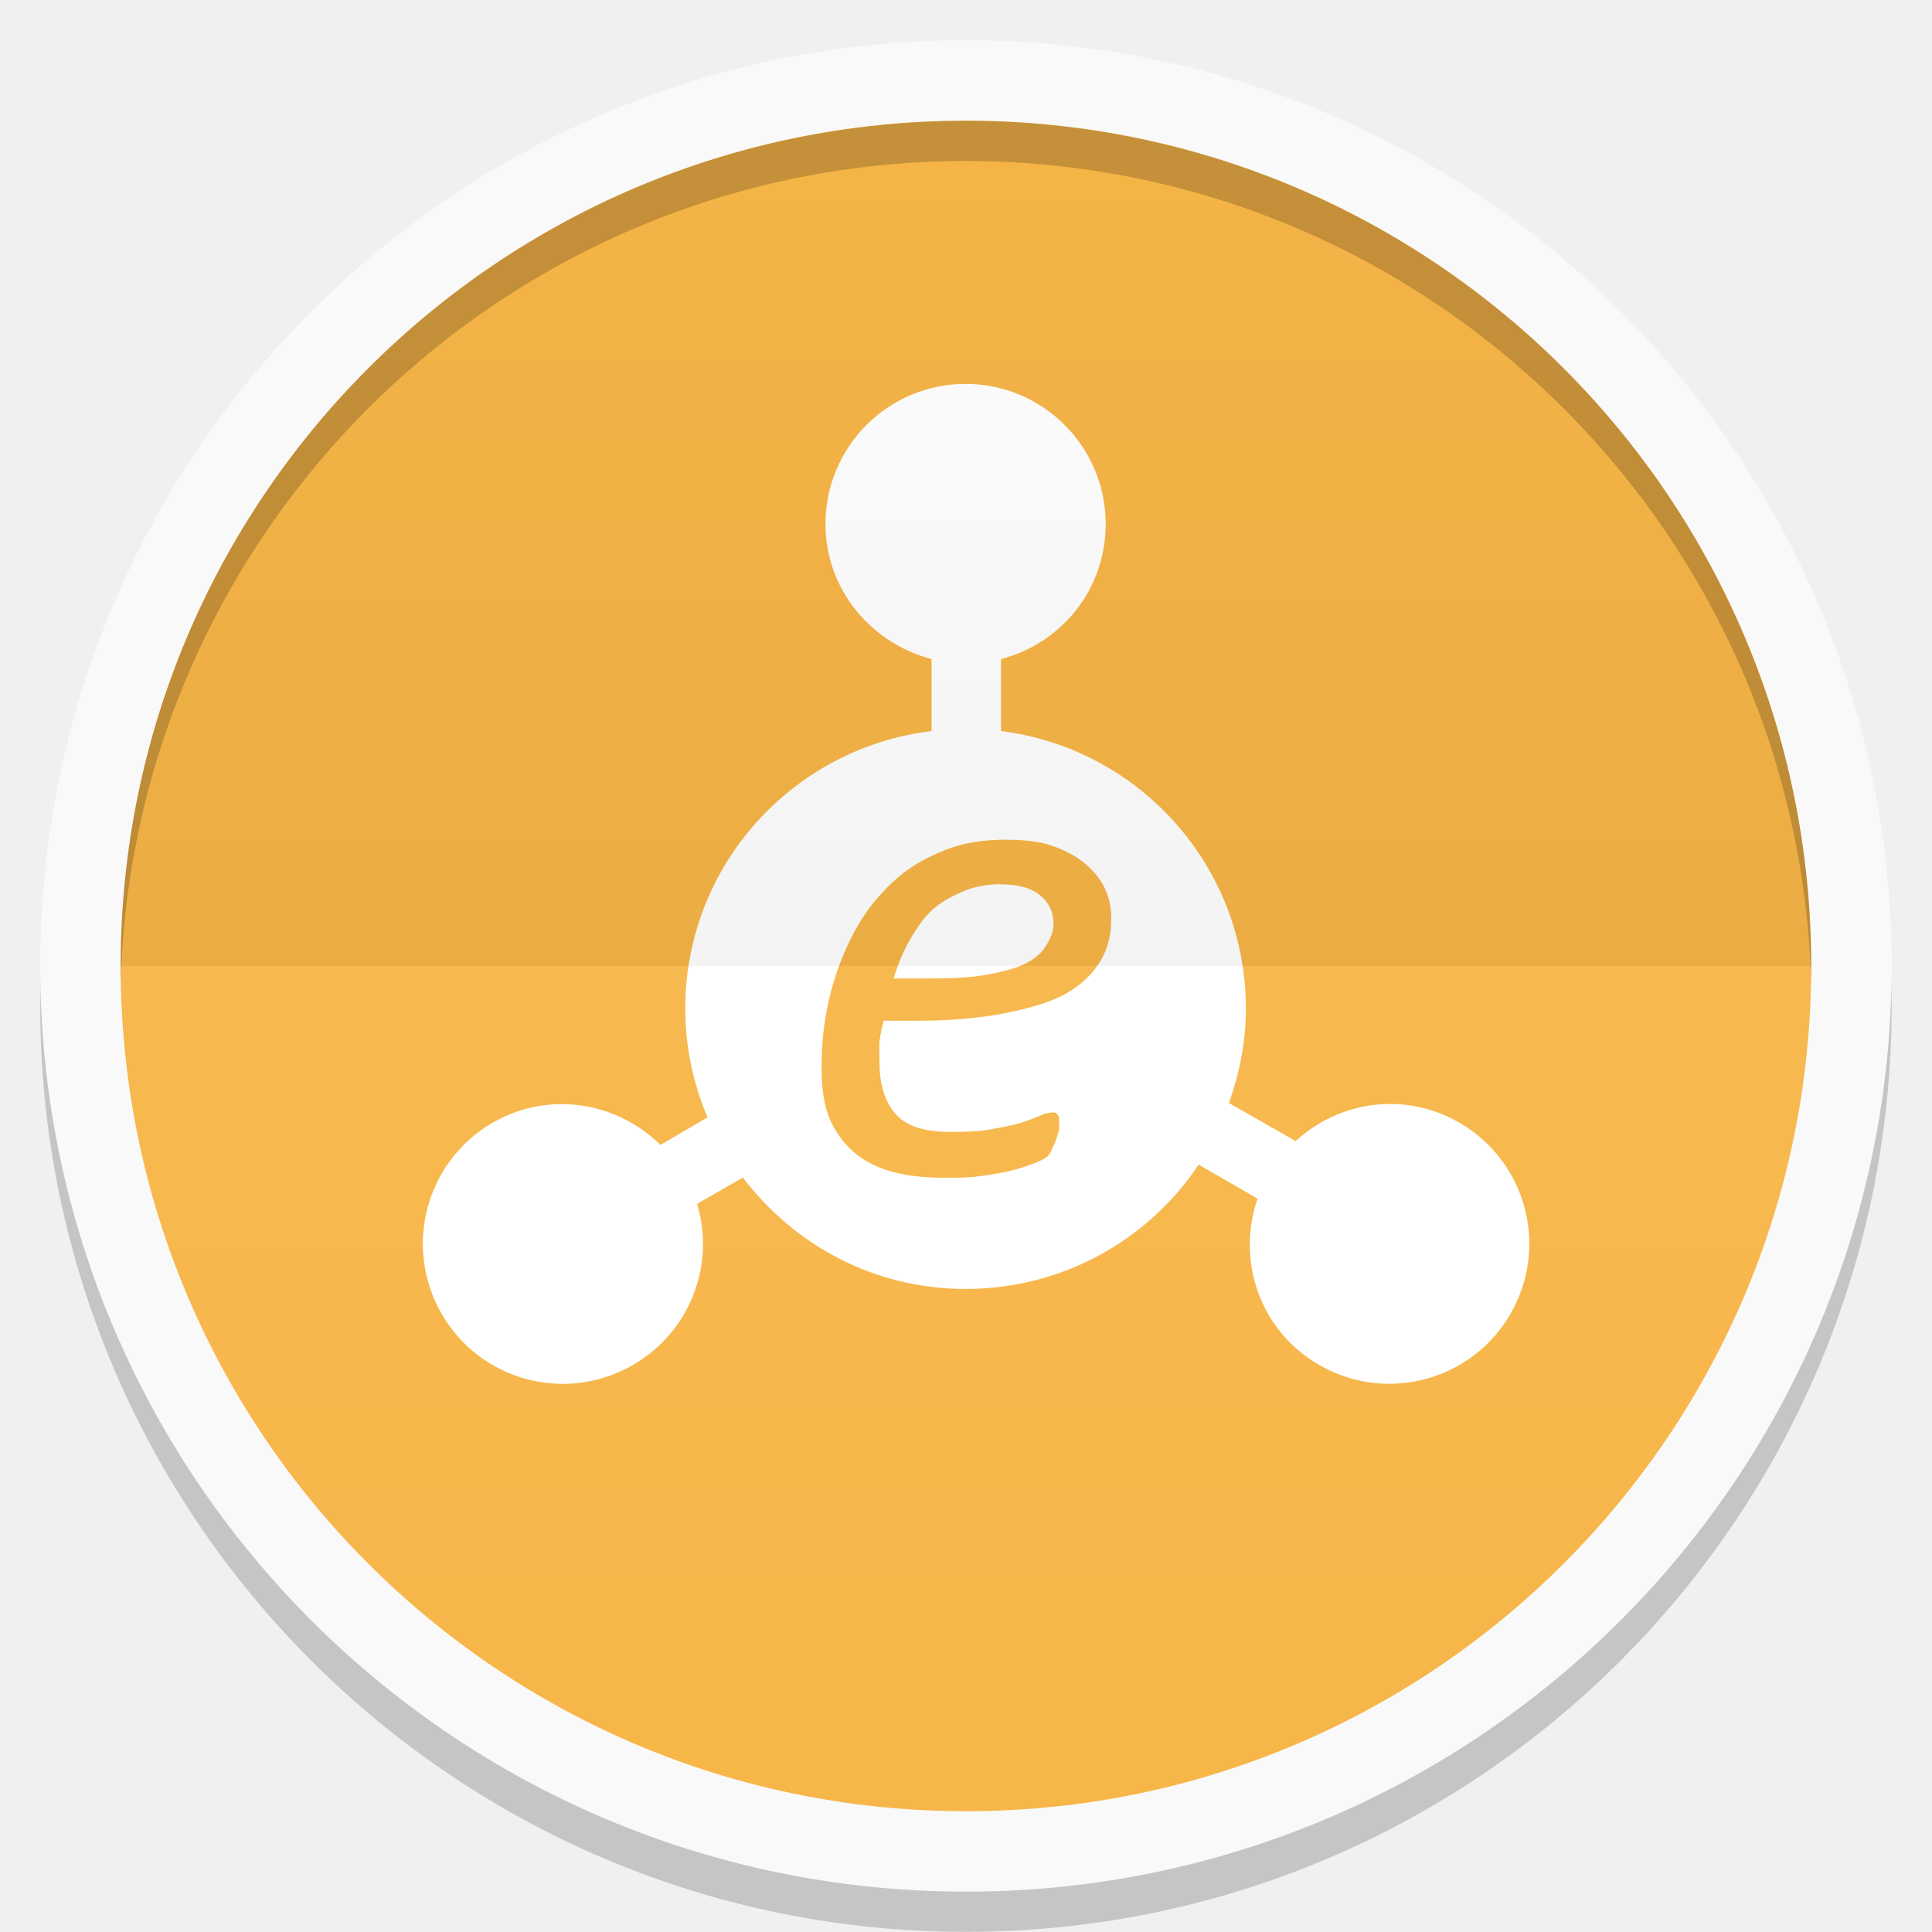
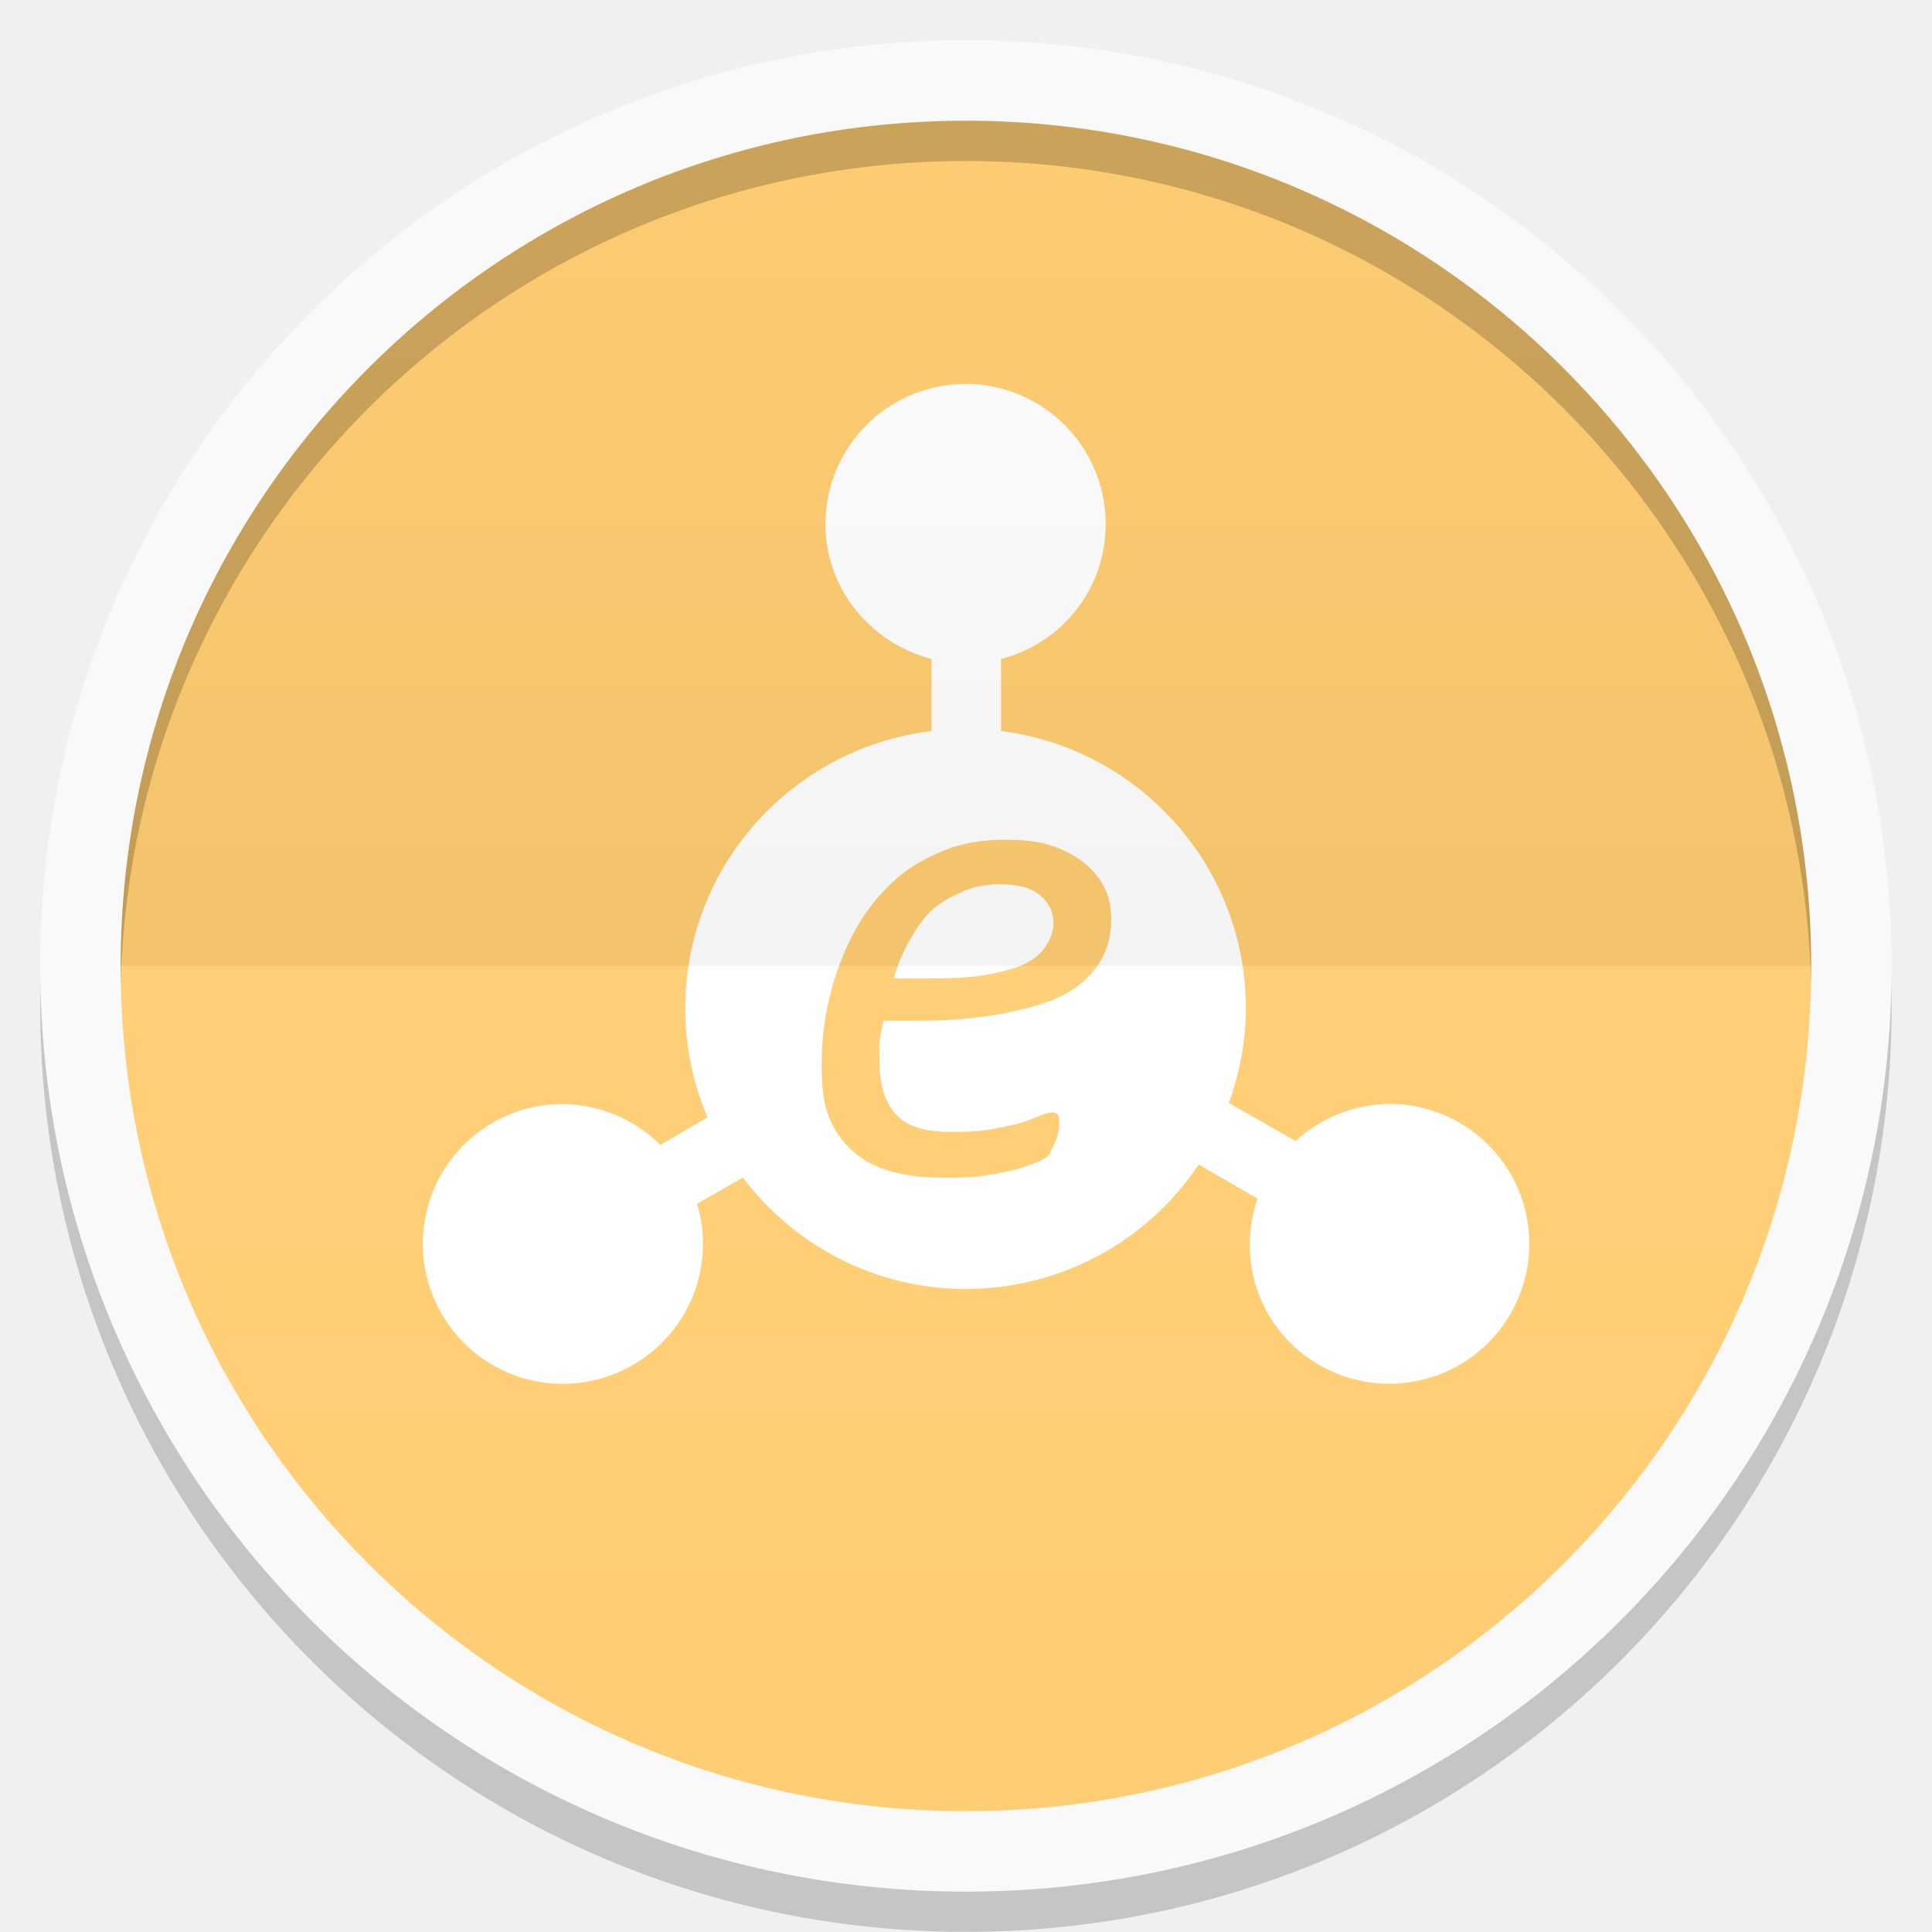
<svg xmlns="http://www.w3.org/2000/svg" xmlns:xlink="http://www.w3.org/1999/xlink" width="48" viewBox="0 0 13.547 13.547" height="48" id="svg2" version="1.1">
  <defs id="defs4">
    <linearGradient id="linearGradient3807">
      <stop style="stop-color:#000000;stop-opacity:1;" offset="0" id="stop3809" />
      <stop style="stop-color:#000000;stop-opacity:0;" offset="1" id="stop3811" />
    </linearGradient>
    <linearGradient id="linearGradient3794">
      <stop style="stop-color:#ffffff;stop-opacity:1;" offset="0" id="stop3796" />
      <stop style="stop-color:#ffffff;stop-opacity:0;" offset="1" id="stop3798" />
    </linearGradient>
    <linearGradient id="linearGradient4460">
      <stop offset="0" style="stop-color:#2d2d2d;stop-opacity:1;" id="stop7" />
      <stop offset="1" style="stop-color:#333333;stop-opacity:1;" id="stop9" />
    </linearGradient>
    <linearGradient id="linearGradient3824">
      <stop offset="0" style="stop-color:#2a94c8" id="stop12" />
      <stop offset=".519" style="stop-color:#e35472" id="stop14" />
      <stop offset="1" style="stop-color:#e68031" id="stop16" />
    </linearGradient>
    <linearGradient gradientTransform="matrix(1.09524,0,0,1.09524,-133.0018,-293.022)" xlink:href="#linearGradient4460" id="linearGradient3835" y1="279.096" y2="268.33" gradientUnits="userSpaceOnUse" x2="0" />
    <linearGradient xlink:href="#linearGradient3824" id="linearGradient3830" x1=".847" x2="12.7" gradientUnits="userSpaceOnUse" />
    <linearGradient xlink:href="#linearGradient4460" id="linearGradient3010" gradientUnits="userSpaceOnUse" gradientTransform="matrix(1.078933,0,0,1.078933,-130.9204,-288.5589)" y1="279.096" x2="0" y2="268.33" />
    <clipPath id="clipPath3813" clipPathUnits="userSpaceOnUse">
      <path id="path3815" d="M 92.311,355.545 L 479.511,355.545 L 479.511,68.185 L 92.311,68.185 L 92.311,355.545 z" />
    </clipPath>
    <clipPath id="clipPath3809" clipPathUnits="userSpaceOnUse">
      <path id="path3811" d="M 93.311,69.185 L 478.511,69.185 L 478.511,354.545 L 93.311,354.545 L 93.311,69.185 z" />
    </clipPath>
    <clipPath id="clipPath3805" clipPathUnits="userSpaceOnUse">
      <path id="path3807" d="M 93.311,354.545 L 478.511,354.545 L 478.511,69.185 L 93.311,69.185 L 93.311,354.545 z" />
    </clipPath>
    <clipPath id="clipPath3801" clipPathUnits="userSpaceOnUse">
      <path id="path3803" d="M 95.311,352.545 L 476.403,352.545 L 476.403,71.423 L 95.311,71.423 L 95.311,352.545 z" />
    </clipPath>
    <clipPath id="clipPath3797" clipPathUnits="userSpaceOnUse">
      <rect id="rect3799" style="fill:#fff" height="96" y="-0" x="-100" width="96" />
    </clipPath>
    <clipPath id="clipPath3793" clipPathUnits="userSpaceOnUse">
      <path id="path3795" d="M 54.1,12.5 12.9,54.7 C -2.7,70.3 23,69 32.3,74.9 36.6,77.7 18.5,81.3 22.2,85 c 3.6,3.7 21.7,7.1 25.3,10.7 3.6,3.7 -7.3,7.6 -3.7,11.3 3.5,3.7 11.9,0.2 13.4,8.6 1.1,6.2 15.4,3.1 21.8,-2.2 4,-3.4 -6.9,-3.4 -3.3,-7.1 9,-9.1 17,-4.1 20.3,-12.5 1.8,-4.5 -13.6,-7.7 -9.5,-10.6 9.8,-6.9 45.8,-10.4 29.2,-27 L 73,12.5 c -5.3,-5 -14,-5 -18.9,0 z m -9.9,64.7 c 0.9,0 30.8,4 19.3,7.1 -4.4,1.2 -24.6,-7.1 -19.3,-7.1 z m 57.2,16.6 c 0,2.1 16.3,3.3 15.4,-0.5 -1.3,-6.4 -13.6,-5.9 -15.4,0.5 z m -69.5,11.1 c 3.7,3.2 9.3,-0.7 11.1,-5.2 -3.6,-4.7 -16.9,0.3 -11.1,5.2 z m 67.5,-6.7 c -4.6,4.2 0.8,8.6 5.3,5.7 1.2,-0.8 -0.1,-4.7 -5.3,-5.7 z" />
    </clipPath>
    <clipPath id="clipPath3789" clipPathUnits="userSpaceOnUse">
      <rect id="rect3791" style="fill:#fff" height="84" rx="6" y="6" x="6" width="84" />
    </clipPath>
    <clipPath id="clipPath3785" clipPathUnits="userSpaceOnUse">
      <rect id="rect3787" style="fill:#fff;fill-rule:evenodd" height="20" rx="2" y="1" x="1" width="20" />
    </clipPath>
    <linearGradient xlink:href="#linearGradient3794" id="linearGradient3800" x1="28" y1="28" x2="42" y2="44" gradientUnits="userSpaceOnUse" />
    <linearGradient xlink:href="#linearGradient3807" id="linearGradient3813" x1="28" y1="28" x2="11" y2="7" gradientUnits="userSpaceOnUse" gradientTransform="scale(0.2822222,0.2822222)" />
    <linearGradient xlink:href="#linearGradient3794" id="linearGradient3817" gradientUnits="userSpaceOnUse" x1="28" y1="28" x2="42" y2="44" gradientTransform="matrix(0.2822222,0,0,0.2822222,-15.24,0)" />
    <linearGradient xlink:href="#linearGradient3807" id="linearGradient3024" gradientUnits="userSpaceOnUse" gradientTransform="matrix(0.2822222,0,0,0.2822222,-15.24,0)" x1="28" y1="28" x2="11" y2="7" />
    <linearGradient xlink:href="#linearGradient3807" id="linearGradient3818" gradientUnits="userSpaceOnUse" x1="25" y1="24" x2="25" y2="48" gradientTransform="matrix(0.2822222,0,0,0.2822222,14.67555,0)" />
    <radialGradient gradientUnits="userSpaceOnUse" r="24" fy="1028.362" fx="24" cy="1028.362" cx="24" id="radialGradient3839" xlink:href="#linearGradient3833" />
    <linearGradient y2="1028.362" x2="25" y1="1004.362" x1="25" gradientTransform="translate(0,24)" gradientUnits="userSpaceOnUse" id="linearGradient3814-8" xlink:href="#linearGradient3816" />
    <linearGradient gradientTransform="matrix(1,0,0,-1,0,2032.724)" y2="1028.362" x2="25" y1="1004.362" x1="25" gradientUnits="userSpaceOnUse" id="linearGradient3799" xlink:href="#linearGradient3789" />
    <linearGradient y2="1116.021" x2="535.501" y1="1357.267" x1="535.501" gradientUnits="userSpaceOnUse" id="linearGradient3853" xlink:href="#linearGradient4460-36" />
    <linearGradient gradientUnits="userSpaceOnUse" y2="1116.021" x2="535.501" y1="1357.267" x1="535.501" id="linearGradient3851" xlink:href="#linearGradient4460-36" />
    <linearGradient y2="267.598" x2="0" y1="279.088" gradientTransform="matrix(3.916346,0,0,3.916346,-416.9212,-49.09352)" gradientUnits="userSpaceOnUse" id="linearGradient3842" xlink:href="#linearGradient4460-36" />
    <linearGradient y2="267.598" x2="0" y1="279.088" gradientTransform="matrix(1.10528,0,0,1.10528,-134.2829,-295.7706)" gradientUnits="userSpaceOnUse" id="linearGradient3837" xlink:href="#linearGradient4460-36" />
    <clipPath clipPathUnits="userSpaceOnUse" id="clipPath6">
      <path style="fill:#fff;fill-rule:evenodd" d="M -670.14,51.863 L -114.616,405.003 L -257.111,510.326 L -514.221,-71.013 L -670.14,51.863 z" id="path8" />
    </clipPath>
    <linearGradient id="linearGradient4460-3">
      <stop offset="0" style="stop-color:#f9d7c6" id="stop11" />
      <stop offset="1" style="stop-color:#f9f9ff" id="stop13" />
    </linearGradient>
    <linearGradient gradientTransform="translate(0,1e-5)" xlink:href="#linearGradient4460-3" id="linearGradient4030" x1="3.387" gradientUnits="userSpaceOnUse" x2="10.16" />
    <linearGradient id="linearGradient4460-36">
      <stop offset="0" style="stop-color:#cb3223" id="stop17" />
      <stop offset="1" style="stop-color:#e16913" id="stop19" />
    </linearGradient>
    <linearGradient gradientTransform="matrix(1.10528,0,0,1.10528,-134.2829,-295.7706)" xlink:href="#linearGradient4460-36" id="linearGradient4075" y1="279.088" y2="267.598" gradientUnits="userSpaceOnUse" x2="0" />
    <linearGradient id="linearGradient3789">
      <stop id="stop3791" offset="0" style="stop-color:#000000;stop-opacity:1;" />
      <stop id="stop3793" offset="1" style="stop-color:#000000;stop-opacity:0;" />
    </linearGradient>
    <linearGradient id="linearGradient3816">
      <stop style="stop-color:#ffffff;stop-opacity:1;" offset="0" id="stop3818" />
      <stop style="stop-color:#ffffff;stop-opacity:0;" offset="1" id="stop3820" />
    </linearGradient>
    <linearGradient id="linearGradient3833">
      <stop id="stop3835" offset="0" style="stop-color:#000000;stop-opacity:1;" />
      <stop id="stop3837" offset="1" style="stop-color:#000000;stop-opacity:0;" />
    </linearGradient>
    <linearGradient xlink:href="#linearGradient3789" id="linearGradient3108" gradientUnits="userSpaceOnUse" gradientTransform="matrix(0.2822222,0,0,-0.2822222,25.96443,290.2267)" x1="25" y1="1004.362" x2="25" y2="1028.362" />
    <linearGradient xlink:href="#linearGradient3816" id="linearGradient3111" gradientUnits="userSpaceOnUse" gradientTransform="matrix(0.2822222,0,0,0.2822222,13.54667,-276.68)" x1="25" y1="1004.362" x2="25" y2="1028.362" />
    <linearGradient gradientTransform="matrix(1,0,0,-1,0,2056.724)" y2="1047.362" x2="24" y1="1028.362" x1="24" gradientUnits="userSpaceOnUse" id="linearGradient3985" xlink:href="#linearGradient3833-9" />
    <linearGradient gradientUnits="userSpaceOnUse" y2="1047.362" x2="24" y1="1028.362" x1="24" id="linearGradient3981" xlink:href="#linearGradient3816-1" />
    <linearGradient y2="48" x2="25" y1="24" x1="25" gradientTransform="translate(1.7289841e-6,1004.362)" gradientUnits="userSpaceOnUse" id="linearGradient3181" xlink:href="#linearGradient3794-3" />
    <linearGradient y2="48" x2="25" y1="24" x1="25" gradientTransform="matrix(-1,0,0,-1,48,1052.362)" gradientUnits="userSpaceOnUse" id="linearGradient3177" xlink:href="#linearGradient3807-0" />
    <linearGradient id="linearGradient3807-0">
      <stop style="stop-color:#000000;stop-opacity:1;" offset="0" id="stop3809-8" />
      <stop style="stop-color:#000000;stop-opacity:0;" offset="1" id="stop3811-3" />
    </linearGradient>
    <linearGradient id="linearGradient3794-3">
      <stop style="stop-color:#ffffff;stop-opacity:1;" offset="0" id="stop3796-8" />
      <stop style="stop-color:#ffffff;stop-opacity:0;" offset="1" id="stop3798-6" />
    </linearGradient>
    <linearGradient id="linearGradient4460-5">
      <stop offset="0" style="stop-color:#2d2d2d;stop-opacity:1;" id="stop7-9" />
      <stop offset="1" style="stop-color:#333333;stop-opacity:1;" id="stop9-2" />
    </linearGradient>
    <linearGradient id="linearGradient3824-5">
      <stop offset="0" style="stop-color:#2a94c8" id="stop12-3" />
      <stop offset=".519" style="stop-color:#e35472" id="stop14-3" />
      <stop offset="1" style="stop-color:#e68031" id="stop16-5" />
    </linearGradient>
    <linearGradient gradientTransform="matrix(1.09524,0,0,1.09524,-133.0018,-293.022)" xlink:href="#linearGradient4460-5" id="linearGradient3835-5" y1="279.096" y2="268.33" gradientUnits="userSpaceOnUse" x2="0" />
    <linearGradient xlink:href="#linearGradient3824-5" id="linearGradient3830-0" x1=".847" x2="12.7" gradientUnits="userSpaceOnUse" />
    <linearGradient xlink:href="#linearGradient4460-5" id="linearGradient3010-2" gradientUnits="userSpaceOnUse" gradientTransform="matrix(1.078933,0,0,1.078933,-130.9204,-288.5589)" y1="279.096" x2="0" y2="268.33" />
    <clipPath id="clipPath3813-6" clipPathUnits="userSpaceOnUse">
      <path id="path3815-6" d="M 92.311,355.545 L 479.511,355.545 L 479.511,68.185 L 92.311,68.185 L 92.311,355.545 z" />
    </clipPath>
    <clipPath id="clipPath3809-4" clipPathUnits="userSpaceOnUse">
      <path id="path3811-2" d="M 93.311,69.185 L 478.511,69.185 L 478.511,354.545 L 93.311,354.545 L 93.311,69.185 z" />
    </clipPath>
    <clipPath id="clipPath3805-9" clipPathUnits="userSpaceOnUse">
      <path id="path3807-0" d="M 93.311,354.545 L 478.511,354.545 L 478.511,69.185 L 93.311,69.185 L 93.311,354.545 z" />
    </clipPath>
    <clipPath id="clipPath3801-5" clipPathUnits="userSpaceOnUse">
      <path id="path3803-9" d="M 95.311,352.545 L 476.403,352.545 L 476.403,71.423 L 95.311,71.423 L 95.311,352.545 z" />
    </clipPath>
    <clipPath id="clipPath3797-1" clipPathUnits="userSpaceOnUse">
      <rect id="rect3799-3" style="fill:#fff" height="96" y="-0" x="-100" width="96" />
    </clipPath>
    <clipPath id="clipPath3793-6" clipPathUnits="userSpaceOnUse">
      <path id="path3795-8" d="M 54.1,12.5 12.9,54.7 C -2.7,70.3 23,69 32.3,74.9 36.6,77.7 18.5,81.3 22.2,85 c 3.6,3.7 21.7,7.1 25.3,10.7 3.6,3.7 -7.3,7.6 -3.7,11.3 3.5,3.7 11.9,0.2 13.4,8.6 1.1,6.2 15.4,3.1 21.8,-2.2 4,-3.4 -6.9,-3.4 -3.3,-7.1 9,-9.1 17,-4.1 20.3,-12.5 1.8,-4.5 -13.6,-7.7 -9.5,-10.6 9.8,-6.9 45.8,-10.4 29.2,-27 L 73,12.5 c -5.3,-5 -14,-5 -18.9,0 z m -9.9,64.7 c 0.9,0 30.8,4 19.3,7.1 -4.4,1.2 -24.6,-7.1 -19.3,-7.1 z m 57.2,16.6 c 0,2.1 16.3,3.3 15.4,-0.5 -1.3,-6.4 -13.6,-5.9 -15.4,0.5 z m -69.5,11.1 c 3.7,3.2 9.3,-0.7 11.1,-5.2 -3.6,-4.7 -16.9,0.3 -11.1,5.2 z m 67.5,-6.7 c -4.6,4.2 0.8,8.6 5.3,5.7 1.2,-0.8 -0.1,-4.7 -5.3,-5.7 z" />
    </clipPath>
    <clipPath id="clipPath3789-1" clipPathUnits="userSpaceOnUse">
      <rect id="rect3791-8" style="fill:#fff" height="84" rx="6" y="6" x="6" width="84" />
    </clipPath>
    <clipPath id="clipPath3785-8" clipPathUnits="userSpaceOnUse">
      <rect id="rect3787-3" style="fill:#fff;fill-rule:evenodd" height="20" rx="2" y="1" x="1" width="20" />
    </clipPath>
    <linearGradient xlink:href="#linearGradient3794-3" id="linearGradient3800-5" x1="28" y1="28" x2="42" y2="44" gradientUnits="userSpaceOnUse" />
    <linearGradient xlink:href="#linearGradient3807-0" id="linearGradient3813-7" x1="28" y1="28" x2="11" y2="7" gradientUnits="userSpaceOnUse" gradientTransform="scale(0.2822222,0.2822222)" />
    <linearGradient xlink:href="#linearGradient3794-3" id="linearGradient3817-7" gradientUnits="userSpaceOnUse" x1="28" y1="28" x2="42" y2="44" gradientTransform="matrix(0.2822222,0,0,0.2822222,-15.24,0)" />
    <linearGradient xlink:href="#linearGradient3807-0" id="linearGradient3024-4" gradientUnits="userSpaceOnUse" gradientTransform="matrix(0.2822222,0,0,0.2822222,-15.24,0)" x1="28" y1="28" x2="11" y2="7" />
    <linearGradient xlink:href="#linearGradient3807-0" id="linearGradient3809-9" x1="25" y1="24" x2="25" y2="48" gradientUnits="userSpaceOnUse" gradientTransform="matrix(-0.2822222,0,0,-0.2822222,13.54667,13.54667)" />
    <linearGradient xlink:href="#linearGradient3794-3" id="linearGradient3814-3" gradientUnits="userSpaceOnUse" x1="25" y1="24" x2="25" y2="48" gradientTransform="matrix(0.2822222,0,0,0.2822222,5e-7,-6.3e-6)" />
    <linearGradient xlink:href="#linearGradient3807-0" id="linearGradient3818-7" gradientUnits="userSpaceOnUse" x1="25" y1="24" x2="25" y2="48" gradientTransform="matrix(0.2822222,0,0,0.2822222,14.67555,0)" />
    <radialGradient gradientUnits="userSpaceOnUse" r="24" fy="1028.362" fx="24" cy="1028.362" cx="24" id="radialGradient3839-7" xlink:href="#linearGradient3833-9" />
    <linearGradient y2="1028.362" x2="25" y1="1004.362" x1="25" gradientTransform="translate(0,24)" gradientUnits="userSpaceOnUse" id="linearGradient3814-8-7" xlink:href="#linearGradient3816-1" />
    <linearGradient gradientTransform="matrix(1,0,0,-1,0,2032.724)" y2="1028.362" x2="25" y1="1004.362" x1="25" gradientUnits="userSpaceOnUse" id="linearGradient3799-2" xlink:href="#linearGradient3789-3" />
    <linearGradient y2="1116.021" x2="535.501" y1="1357.267" x1="535.501" gradientUnits="userSpaceOnUse" id="linearGradient3853-4" xlink:href="#linearGradient4460-36-4" />
    <linearGradient gradientUnits="userSpaceOnUse" y2="1116.021" x2="535.501" y1="1357.267" x1="535.501" id="linearGradient3851-1" xlink:href="#linearGradient4460-36-4" />
    <linearGradient y2="267.598" x2="0" y1="279.088" gradientTransform="matrix(3.916346,0,0,3.916346,-416.9212,-49.09352)" gradientUnits="userSpaceOnUse" id="linearGradient3842-3" xlink:href="#linearGradient4460-36-4" />
    <linearGradient y2="267.598" x2="0" y1="279.088" gradientTransform="matrix(1.10528,0,0,1.10528,-134.2829,-295.7706)" gradientUnits="userSpaceOnUse" id="linearGradient3837-8" xlink:href="#linearGradient4460-36-4" />
    <clipPath clipPathUnits="userSpaceOnUse" id="clipPath6-2">
      <path style="fill:#fff;fill-rule:evenodd" d="M -670.14,51.863 L -114.616,405.003 L -257.111,510.326 L -514.221,-71.013 L -670.14,51.863 z" id="path8-8" />
    </clipPath>
    <linearGradient id="linearGradient4460-3-4">
      <stop offset="0" style="stop-color:#f9d7c6" id="stop11-6" />
      <stop offset="1" style="stop-color:#f9f9ff" id="stop13-4" />
    </linearGradient>
    <linearGradient gradientTransform="translate(0,1e-5)" xlink:href="#linearGradient4460-3-4" id="linearGradient4030-0" x1="3.387" gradientUnits="userSpaceOnUse" x2="10.16" />
    <linearGradient id="linearGradient4460-36-4">
      <stop offset="0" style="stop-color:#cb3223" id="stop17-2" />
      <stop offset="1" style="stop-color:#e16913" id="stop19-5" />
    </linearGradient>
    <linearGradient gradientTransform="matrix(1.10528,0,0,1.10528,-134.2829,-295.7706)" xlink:href="#linearGradient4460-36-4" id="linearGradient4075-2" y1="279.088" y2="267.598" gradientUnits="userSpaceOnUse" x2="0" />
    <linearGradient id="linearGradient3789-3">
      <stop id="stop3791-1" offset="0" style="stop-color:#000000;stop-opacity:1;" />
      <stop id="stop3793-3" offset="1" style="stop-color:#000000;stop-opacity:0;" />
    </linearGradient>
    <linearGradient id="linearGradient3816-1">
      <stop style="stop-color:#ffffff;stop-opacity:1;" offset="0" id="stop3818-9" />
      <stop style="stop-color:#ffffff;stop-opacity:0;" offset="1" id="stop3820-0" />
    </linearGradient>
    <linearGradient id="linearGradient3833-9">
      <stop id="stop3835-9" offset="0" style="stop-color:#000000;stop-opacity:1;" />
      <stop id="stop3837-0" offset="1" style="stop-color:#000000;stop-opacity:0;" />
    </linearGradient>
    <linearGradient xlink:href="#linearGradient3789-3" id="linearGradient3108-0" gradientUnits="userSpaceOnUse" gradientTransform="matrix(0.2822222,0,0,-0.2822222,25.96443,290.2267)" x1="25" y1="1004.362" x2="25" y2="1028.362" />
    <linearGradient xlink:href="#linearGradient3816-1" id="linearGradient3111-7" gradientUnits="userSpaceOnUse" gradientTransform="matrix(0.2822222,0,0,0.2822222,13.54667,-276.68)" x1="25" y1="1004.362" x2="25" y2="1028.362" />
    <radialGradient gradientUnits="userSpaceOnUse" r="24" fy="1028.362" fx="24" cy="1028.362" cx="24" id="radialGradient3839-0" xlink:href="#linearGradient3833-4" />
    <linearGradient y2="1028.362" x2="25" y1="1004.362" x1="25" gradientTransform="translate(86,24)" gradientUnits="userSpaceOnUse" id="linearGradient3814-0" xlink:href="#linearGradient3816-5" />
    <linearGradient gradientTransform="matrix(1,0,0,-1,86,2032.724)" y2="1028.362" x2="25" y1="1004.362" x1="25" gradientUnits="userSpaceOnUse" id="linearGradient3799-27" xlink:href="#linearGradient3789-0" />
    <linearGradient y2="1116.021" x2="535.501" y1="1357.267" x1="535.501" gradientUnits="userSpaceOnUse" id="linearGradient3853-8" xlink:href="#linearGradient4460-8" />
    <linearGradient gradientUnits="userSpaceOnUse" y2="1116.021" x2="535.501" y1="1357.267" x1="535.501" id="linearGradient3851-0" xlink:href="#linearGradient4460-8" />
    <linearGradient y2="267.598" x2="0" y1="279.088" gradientTransform="matrix(3.916346,0,0,3.916346,-416.9212,-49.09352)" gradientUnits="userSpaceOnUse" id="linearGradient3842-36" xlink:href="#linearGradient4460-8" />
    <linearGradient y2="267.598" x2="0" y1="279.088" gradientTransform="matrix(1.10528,0,0,1.10528,-134.2829,-295.7706)" gradientUnits="userSpaceOnUse" id="linearGradient3837-3" xlink:href="#linearGradient4460-8" />
    <clipPath clipPathUnits="userSpaceOnUse" id="clipPath6-4">
      <path style="fill:#fff;fill-rule:evenodd" d="M -670.14,51.863 L -114.616,405.003 L -257.111,510.326 L -514.221,-71.013 L -670.14,51.863 z" id="path8-3" />
    </clipPath>
    <linearGradient id="linearGradient4460-3-7">
      <stop offset="0" style="stop-color:#f9d7c6" id="stop11-7" />
      <stop offset="1" style="stop-color:#f9f9ff" id="stop13-8" />
    </linearGradient>
    <linearGradient gradientTransform="translate(0,1e-5)" xlink:href="#linearGradient4460-3-7" id="linearGradient4030-1" x1="3.387" gradientUnits="userSpaceOnUse" x2="10.16" />
    <linearGradient id="linearGradient4460-8">
      <stop offset="0" style="stop-color:#cb3223" id="stop17-1" />
      <stop offset="1" style="stop-color:#e16913" id="stop19-6" />
    </linearGradient>
    <linearGradient gradientTransform="matrix(1.10528,0,0,1.10528,-134.2829,-295.7706)" xlink:href="#linearGradient4460-8" id="linearGradient4075-4" y1="279.088" y2="267.598" gradientUnits="userSpaceOnUse" x2="0" />
    <linearGradient id="linearGradient3789-0">
      <stop id="stop3791-0" offset="0" style="stop-color:#000000;stop-opacity:1;" />
      <stop id="stop3793-5" offset="1" style="stop-color:#000000;stop-opacity:0;" />
    </linearGradient>
    <linearGradient id="linearGradient3816-5">
      <stop style="stop-color:#ffffff;stop-opacity:1;" offset="0" id="stop3818-0" />
      <stop style="stop-color:#ffffff;stop-opacity:0;" offset="1" id="stop3820-8" />
    </linearGradient>
    <linearGradient id="linearGradient3833-4">
      <stop id="stop3835-95" offset="0" style="stop-color:#000000;stop-opacity:1;" />
      <stop id="stop3837-2" offset="1" style="stop-color:#000000;stop-opacity:0;" />
    </linearGradient>
    <linearGradient id="linearGradient3794-2">
      <stop style="stop-color:#ffffff;stop-opacity:1;" offset="0" id="stop3796-5" />
      <stop style="stop-color:#ffffff;stop-opacity:0;" offset="1" id="stop3798-4" />
    </linearGradient>
    <linearGradient id="linearGradient3807-2">
      <stop style="stop-color:#000000;stop-opacity:1;" offset="0" id="stop3809-9" />
      <stop style="stop-color:#000000;stop-opacity:0;" offset="1" id="stop3811-1" />
    </linearGradient>
    <linearGradient xlink:href="#linearGradient3794-2-5" id="linearGradient3814-4-2" gradientUnits="userSpaceOnUse" x1="25" y1="24" x2="25" y2="48" gradientTransform="matrix(0.2822222,0,0,0.2822222,6.7399158e-7,-6.3183333e-6)" />
    <linearGradient id="linearGradient3794-2-5">
      <stop style="stop-color:#ffffff;stop-opacity:1;" offset="0" id="stop3796-5-9" />
      <stop style="stop-color:#ffffff;stop-opacity:0;" offset="1" id="stop3798-4-5" />
    </linearGradient>
    <linearGradient xlink:href="#linearGradient3807-2-1" id="linearGradient3809-1-5" x1="25" y1="24" x2="25" y2="48" gradientUnits="userSpaceOnUse" gradientTransform="matrix(-0.2822222,0,0,-0.2822222,13.54666,13.54667)" />
    <linearGradient id="linearGradient3807-2-1">
      <stop style="stop-color:#000000;stop-opacity:1;" offset="0" id="stop3809-9-5" />
      <stop style="stop-color:#000000;stop-opacity:0;" offset="1" id="stop3811-1-9" />
    </linearGradient>
    <linearGradient gradientUnits="userSpaceOnUse" x2="12.7" x1=".847" id="linearGradient3778" xlink:href="#linearGradient3772" gradientTransform="translate(0,-13.54667)" />
    <linearGradient id="linearGradient3772">
      <stop id="stop3175" style="stop-color:#f7b547" offset="0" />
      <stop id="stop3177" style="stop-color:#f0a62c" offset="1" />
    </linearGradient>
    <linearGradient gradientUnits="userSpaceOnUse" x2="12.7" x1=".847" id="linearGradient3778-6" xlink:href="#linearGradient3772-2" gradientTransform="translate(0,-13.54667)" />
    <linearGradient id="linearGradient3772-2">
      <stop id="stop4006" style="stop-color:#f7b547" offset="0" />
      <stop id="stop4008" style="stop-color:#f0a62c" offset="1" />
    </linearGradient>
  </defs>
  <g id="layer3" style="display:inline">
    <rect width="12.982" x="0.282" y="0.564" rx="6.491" height="12.982" style="opacity:0.18;fill:#000000;fill-opacity:1;fill-rule:evenodd;display:inline" id="rect3026" />
    <rect id="rect22" style="fill:#f9f9f9;fill-opacity:1;fill-rule:evenodd;display:inline" height="12.982" rx="6.491" y="0.282" x="0.282" width="12.982" />
  </g>
  <g id="layer4" style="display:inline">
-     <path id="path3021" style="fill:#f7b547;fill-opacity:1" d="m 12.7,6.773 c 0,-3.273 -2.653,-5.927 -5.927,-5.927 -3.273,0 -5.927,2.654 -5.927,5.927 0,3.273 2.653,5.927 5.927,5.927 3.273,0 5.927,-2.653 5.927,-5.927 z" />
+     <path id="path3021" style="fill:#ffcd72;fill-opacity:1" d="m 12.7,6.773 c 0,-3.273 -2.653,-5.927 -5.927,-5.927 -3.273,0 -5.927,2.654 -5.927,5.927 0,3.273 2.653,5.927 5.927,5.927 3.273,0 5.927,-2.653 5.927,-5.927 z" />
    <path style="fill:#ffffff" id="path30" d="m 6.771,2.692 c -0.543,0 -0.983,0.44 -0.983,0.983 0,0.458 0.321,0.836 0.744,0.946 l 0,0.505 c -0.973,0.118 -1.727,0.942 -1.727,1.947 0,0.271 0.057,0.527 0.156,0.762 L 4.631,8.028 C 4.324,7.725 3.847,7.646 3.455,7.872 2.985,8.144 2.826,8.743 3.097,9.213 c 0.271,0.47 0.871,0.63 1.341,0.358 0.403,-0.233 0.578,-0.703 0.45,-1.13 l 0.321,-0.184 c 0.359,0.473 0.921,0.781 1.561,0.781 0.683,0 1.282,-0.344 1.635,-0.872 l 0.413,0.239 c -0.151,0.436 0.017,0.927 0.432,1.166 0.47,0.271 1.069,0.112 1.341,-0.358 C 10.863,8.743 10.703,8.144 10.233,7.872 9.852,7.652 9.393,7.718 9.085,8.001 L 8.617,7.734 c 0.074,-0.207 0.119,-0.429 0.119,-0.661 0,-1.002 -0.749,-1.825 -1.717,-1.947 l 0,-0.505 C 7.442,4.512 7.753,4.133 7.753,3.675 c 0,-0.543 -0.44,-0.983 -0.983,-0.983 z m 0.276,3.196 c 0.134,0 0.247,0.012 0.34,0.046 0.094,0.034 0.17,0.076 0.23,0.129 0.061,0.053 0.111,0.118 0.138,0.184 0.027,0.064 0.037,0.129 0.037,0.193 -2e-6,0.11 -0.022,0.206 -0.073,0.294 -0.051,0.088 -0.13,0.167 -0.239,0.23 -0.109,0.062 -0.253,0.104 -0.422,0.138 -0.17,0.034 -0.369,0.055 -0.606,0.055 l -0.257,0 c -0.011,0.053 -0.023,0.097 -0.028,0.147 -0.003,0.05 0,0.104 0,0.147 0,0.16 0.041,0.283 0.119,0.367 0.08,0.085 0.208,0.119 0.386,0.119 0.102,0 0.194,-0.004 0.276,-0.018 0.082,-0.016 0.152,-0.028 0.211,-0.046 0.061,-0.018 0.109,-0.041 0.147,-0.055 0.038,-0.016 0.068,-0.018 0.083,-0.018 0.014,0 0.021,0.007 0.028,0.018 0.008,0.01 0.009,0.018 0.009,0.037 -9e-7,0.016 0.003,0.042 0,0.064 -0.003,0.022 -0.012,0.04 -0.018,0.064 -0.006,0.022 -0.016,0.043 -0.028,0.064 -0.01,0.021 -0.015,0.041 -0.028,0.055 -0.019,0.019 -0.051,0.036 -0.101,0.055 -0.048,0.018 -0.107,0.039 -0.174,0.055 -0.067,0.014 -0.14,0.027 -0.22,0.037 -0.08,0.01 -0.159,0.009 -0.239,0.009 -0.142,0 -0.269,-0.014 -0.377,-0.046 C 6.131,8.18 6.044,8.131 5.972,8.065 5.901,7.998 5.842,7.916 5.807,7.817 5.771,7.718 5.761,7.603 5.761,7.468 c 0,-0.104 0.008,-0.221 0.028,-0.34 0.021,-0.12 0.049,-0.232 0.092,-0.349 0.043,-0.117 0.097,-0.233 0.165,-0.34 0.069,-0.107 0.154,-0.203 0.248,-0.285 0.096,-0.082 0.206,-0.143 0.331,-0.193 0.125,-0.05 0.266,-0.073 0.422,-0.073 z m -0.028,0.312 c -0.104,0 -0.196,0.018 -0.276,0.055 -0.08,0.035 -0.158,0.077 -0.22,0.138 -0.061,0.061 -0.111,0.139 -0.156,0.22 -0.043,0.08 -0.074,0.158 -0.101,0.248 l 0.239,0 c 0.168,0 0.31,-0.006 0.422,-0.028 0.114,-0.021 0.208,-0.047 0.276,-0.083 0.069,-0.037 0.111,-0.081 0.138,-0.129 0.029,-0.048 0.046,-0.094 0.046,-0.147 -8e-7,-0.082 -0.037,-0.152 -0.101,-0.202 C 7.221,6.223 7.137,6.201 7.019,6.201 z" />
  </g>
  <g id="layer1" style="display:inline">
    <g id="Layer_1_1_" transform="matrix(0.02315104,0,0,0.02315104,0.8542602,0.8482884)" />
  </g>
  <g id="layer2" style="display:inline">
    <path style="opacity:0.2;fill:#000000;fill-opacity:1;display:inline" d="m 6.773,0.847 c -3.273,0 -5.927,2.653 -5.927,5.927 0,0.047 -0.001,0.095 0,0.141 0.074,-3.209 2.7,-5.786 5.927,-5.786 3.226,0 5.852,2.577 5.927,5.786 0.001,-0.046 0,-0.094 0,-0.141 0,-3.273 -2.654,-5.927 -5.927,-5.927 z" id="path3121" />
    <path id="path3812" d="M 0.847,6.773 C 0.847,10.047 3.5,12.7 6.773,12.7 c 3.273,0 5.927,-2.653 5.927,-5.927 l -11.853,0 z" style="opacity:0.05;fill:url(#linearGradient3814-4-2);fill-opacity:1;stroke:none;display:inline" />
    <path style="opacity:0.05;fill:url(#linearGradient3809-1-5);fill-opacity:1;stroke:none;display:inline" d="m 12.7,6.773 c 0,-3.273 -2.653,-5.927 -5.927,-5.927 -3.273,0 -5.927,2.653 -5.927,5.927 l 11.853,0 z" id="rect3796" />
  </g>
</svg>
